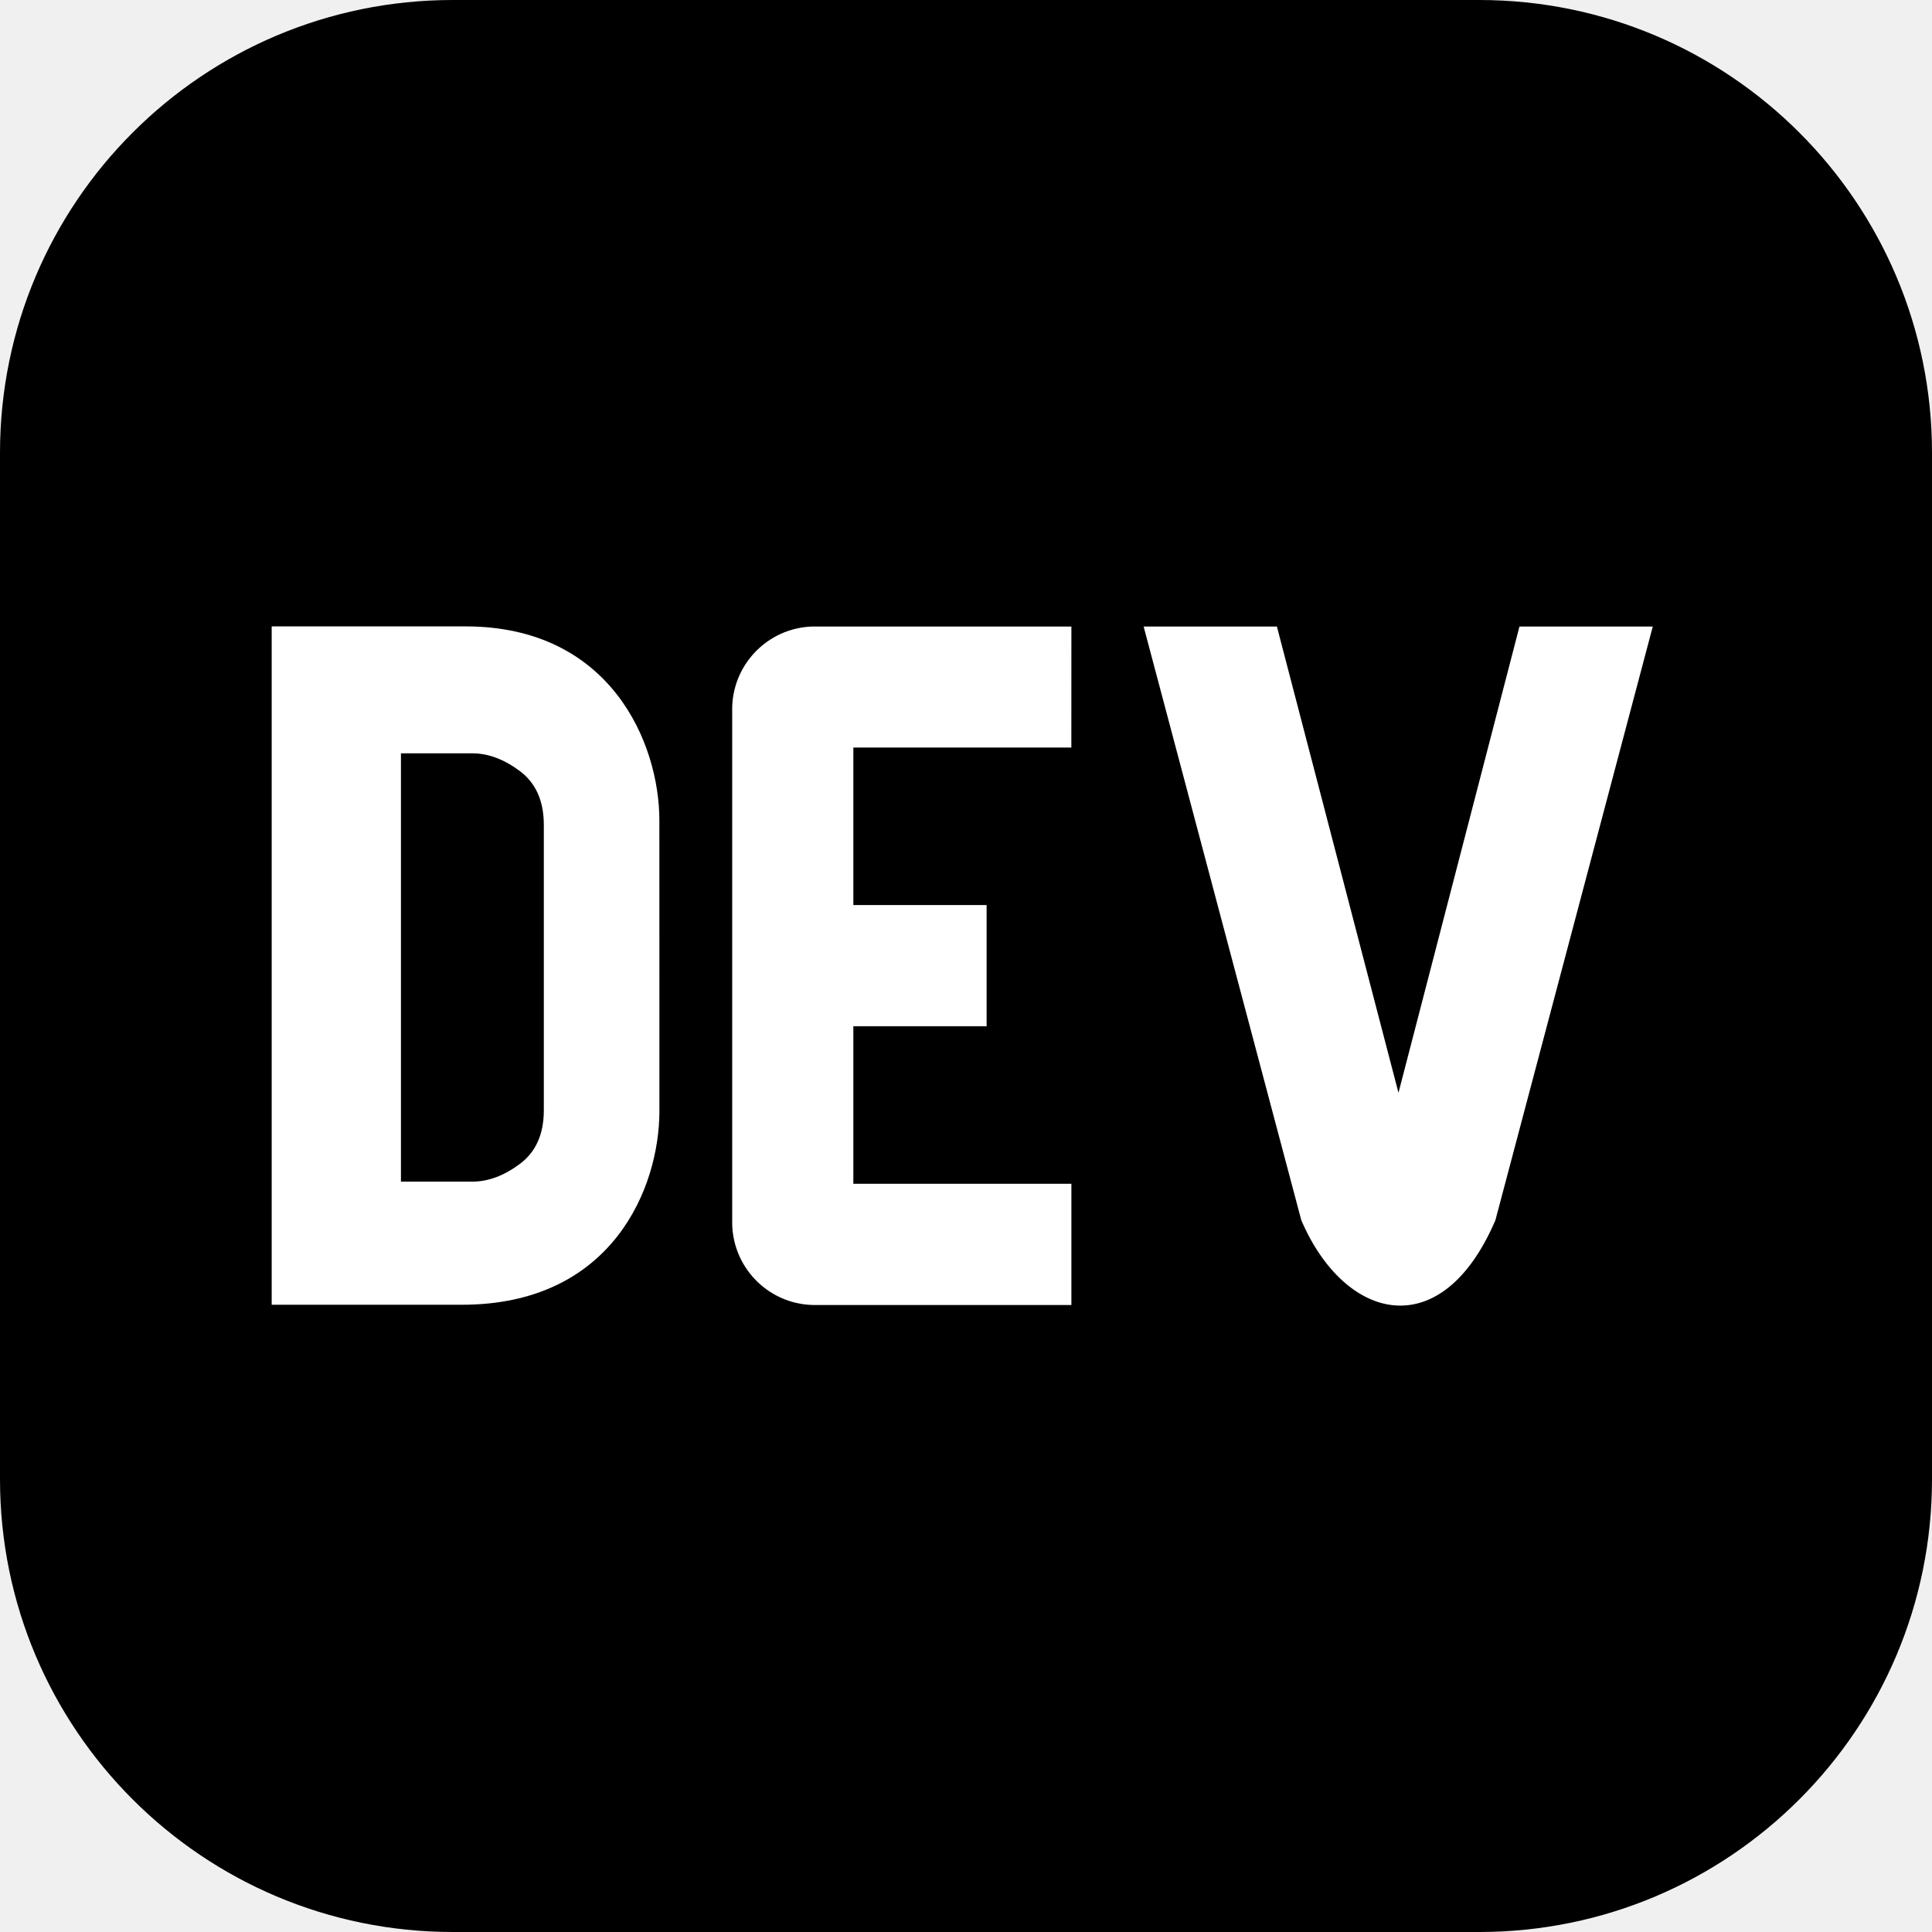
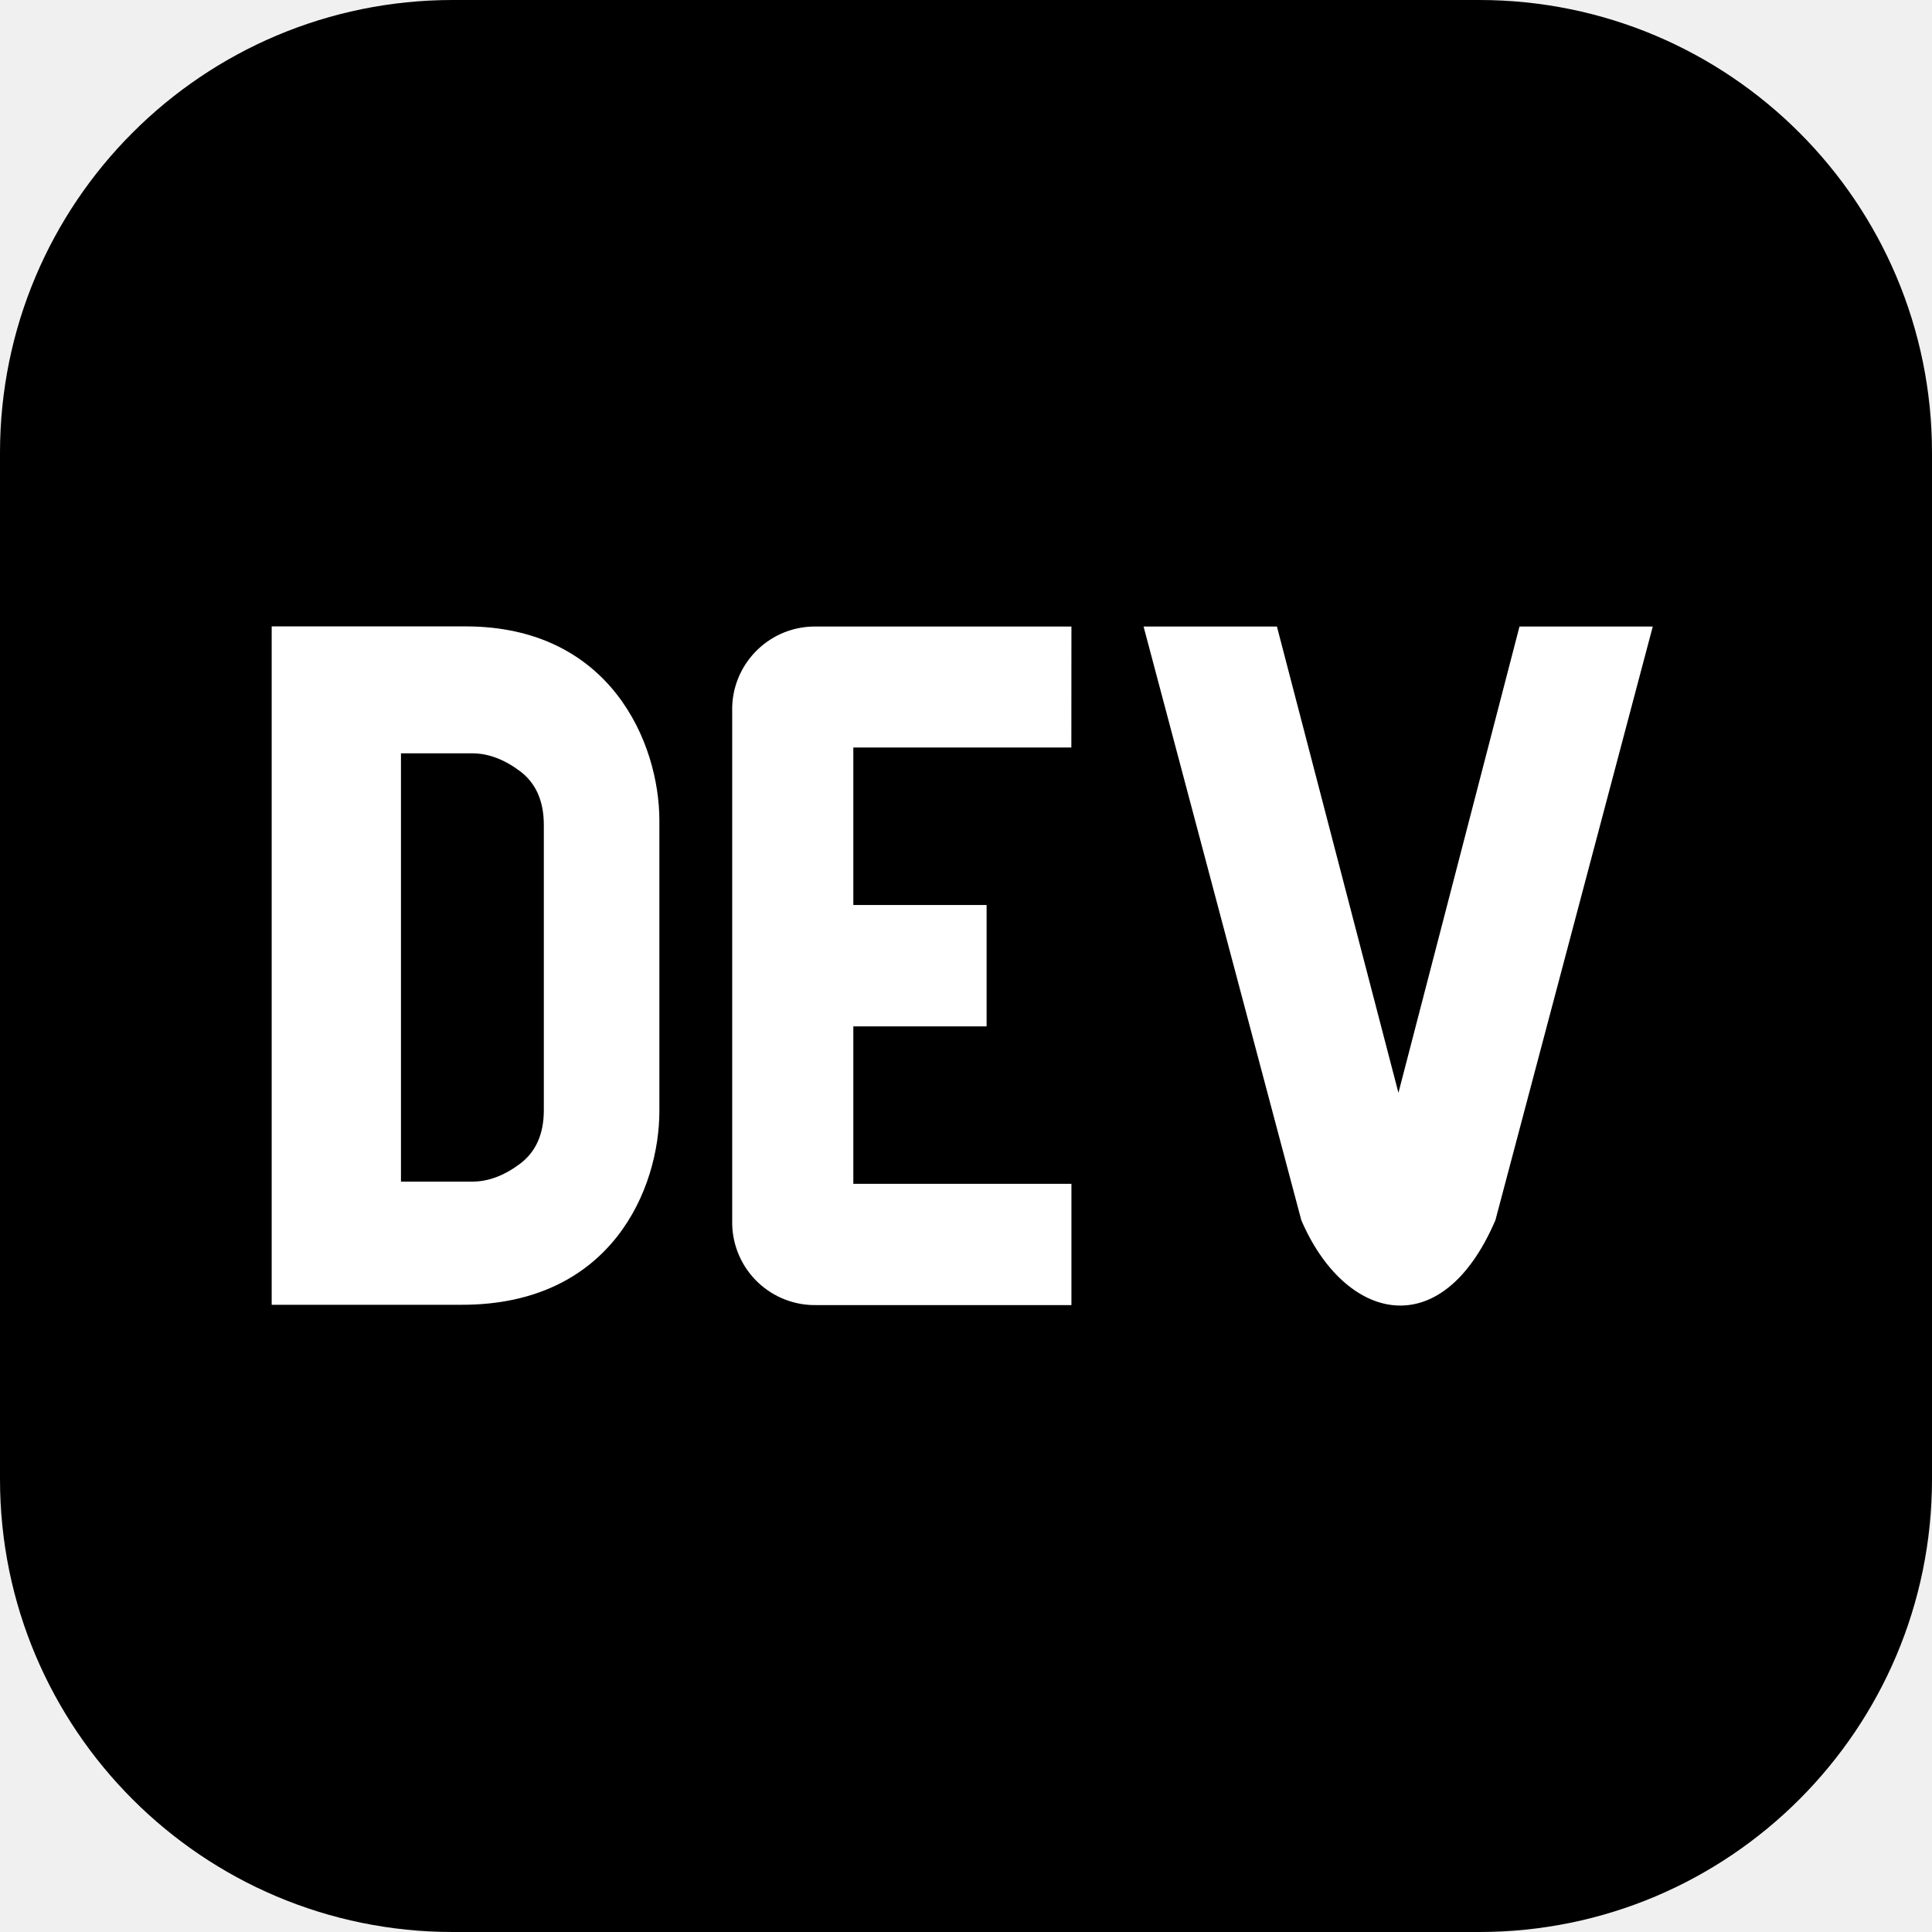
- <svg xmlns="http://www.w3.org/2000/svg" width="256" height="256" viewBox="0 0 256 256" fill="none">
-   <rect width="256" height="256" rx="60" fill="black" />
-   <path fill-rule="evenodd" clip-rule="evenodd" d="M87.375 147.217C87.375 157.436 81.08 172.918 61.156 172.886H36V83H61.687C80.901 83 87.364 98.461 87.37 108.685L87.375 147.217ZM62.582 99.819C64.686 99.819 66.795 100.607 68.898 102.182C70.996 103.757 72.053 106.126 72.059 109.277V147.114C72.059 150.27 71.007 152.633 68.904 154.209C66.8 155.784 64.691 156.572 62.587 156.572H53.127V99.819H62.582Z" fill="white" />
-   <path d="M141.959 99.053H113.073V119.924H130.731V135.988H113.073V156.854H141.965V172.918H108.253C102.203 173.076 97.172 168.284 97.02 162.222V94.256C96.874 88.199 101.661 83.168 107.706 83.016H141.965L141.959 99.053Z" fill="white" />
-   <path d="M198.149 161.684C190.992 178.389 178.17 175.064 172.429 161.684L151.539 83.022H169.197L185.305 144.8L201.336 83.022H219L198.149 161.684Z" fill="white" />
+ <svg xmlns="http://www.w3.org/2000/svg" width="256" height="256" fill="none" viewBox="0 0 256 256">
+   <rect width="256" height="256" fill="#000" rx="60" />
+   <path fill="#fff" fill-rule="evenodd" d="M87.37 147.22c0 10.22-6.29 25.7-26.21 25.67H36V83h25.69c19.21 0 25.67 15.46 25.68 25.69zm-24.79-47.4q3.15 0 6.32 2.36 3.15 2.37 3.16 7.1v37.83q0 4.73-3.16 7.1-3.15 2.36-6.31 2.36h-9.46V99.82z" clip-rule="evenodd" />
+   <path fill="#fff" d="M141.96 99.05h-28.89v20.87h17.66V136h-17.66v20.86h28.9v16.07h-33.72a10.96 10.96 0 0 1-11.23-10.7V94.26a10.97 10.97 0 0 1 10.69-11.24h34.26zm56.19 62.63c-7.16 16.7-19.98 13.38-25.72 0l-20.9-78.66h17.67l16.1 61.78 16.04-61.78H219z" />
</svg>
